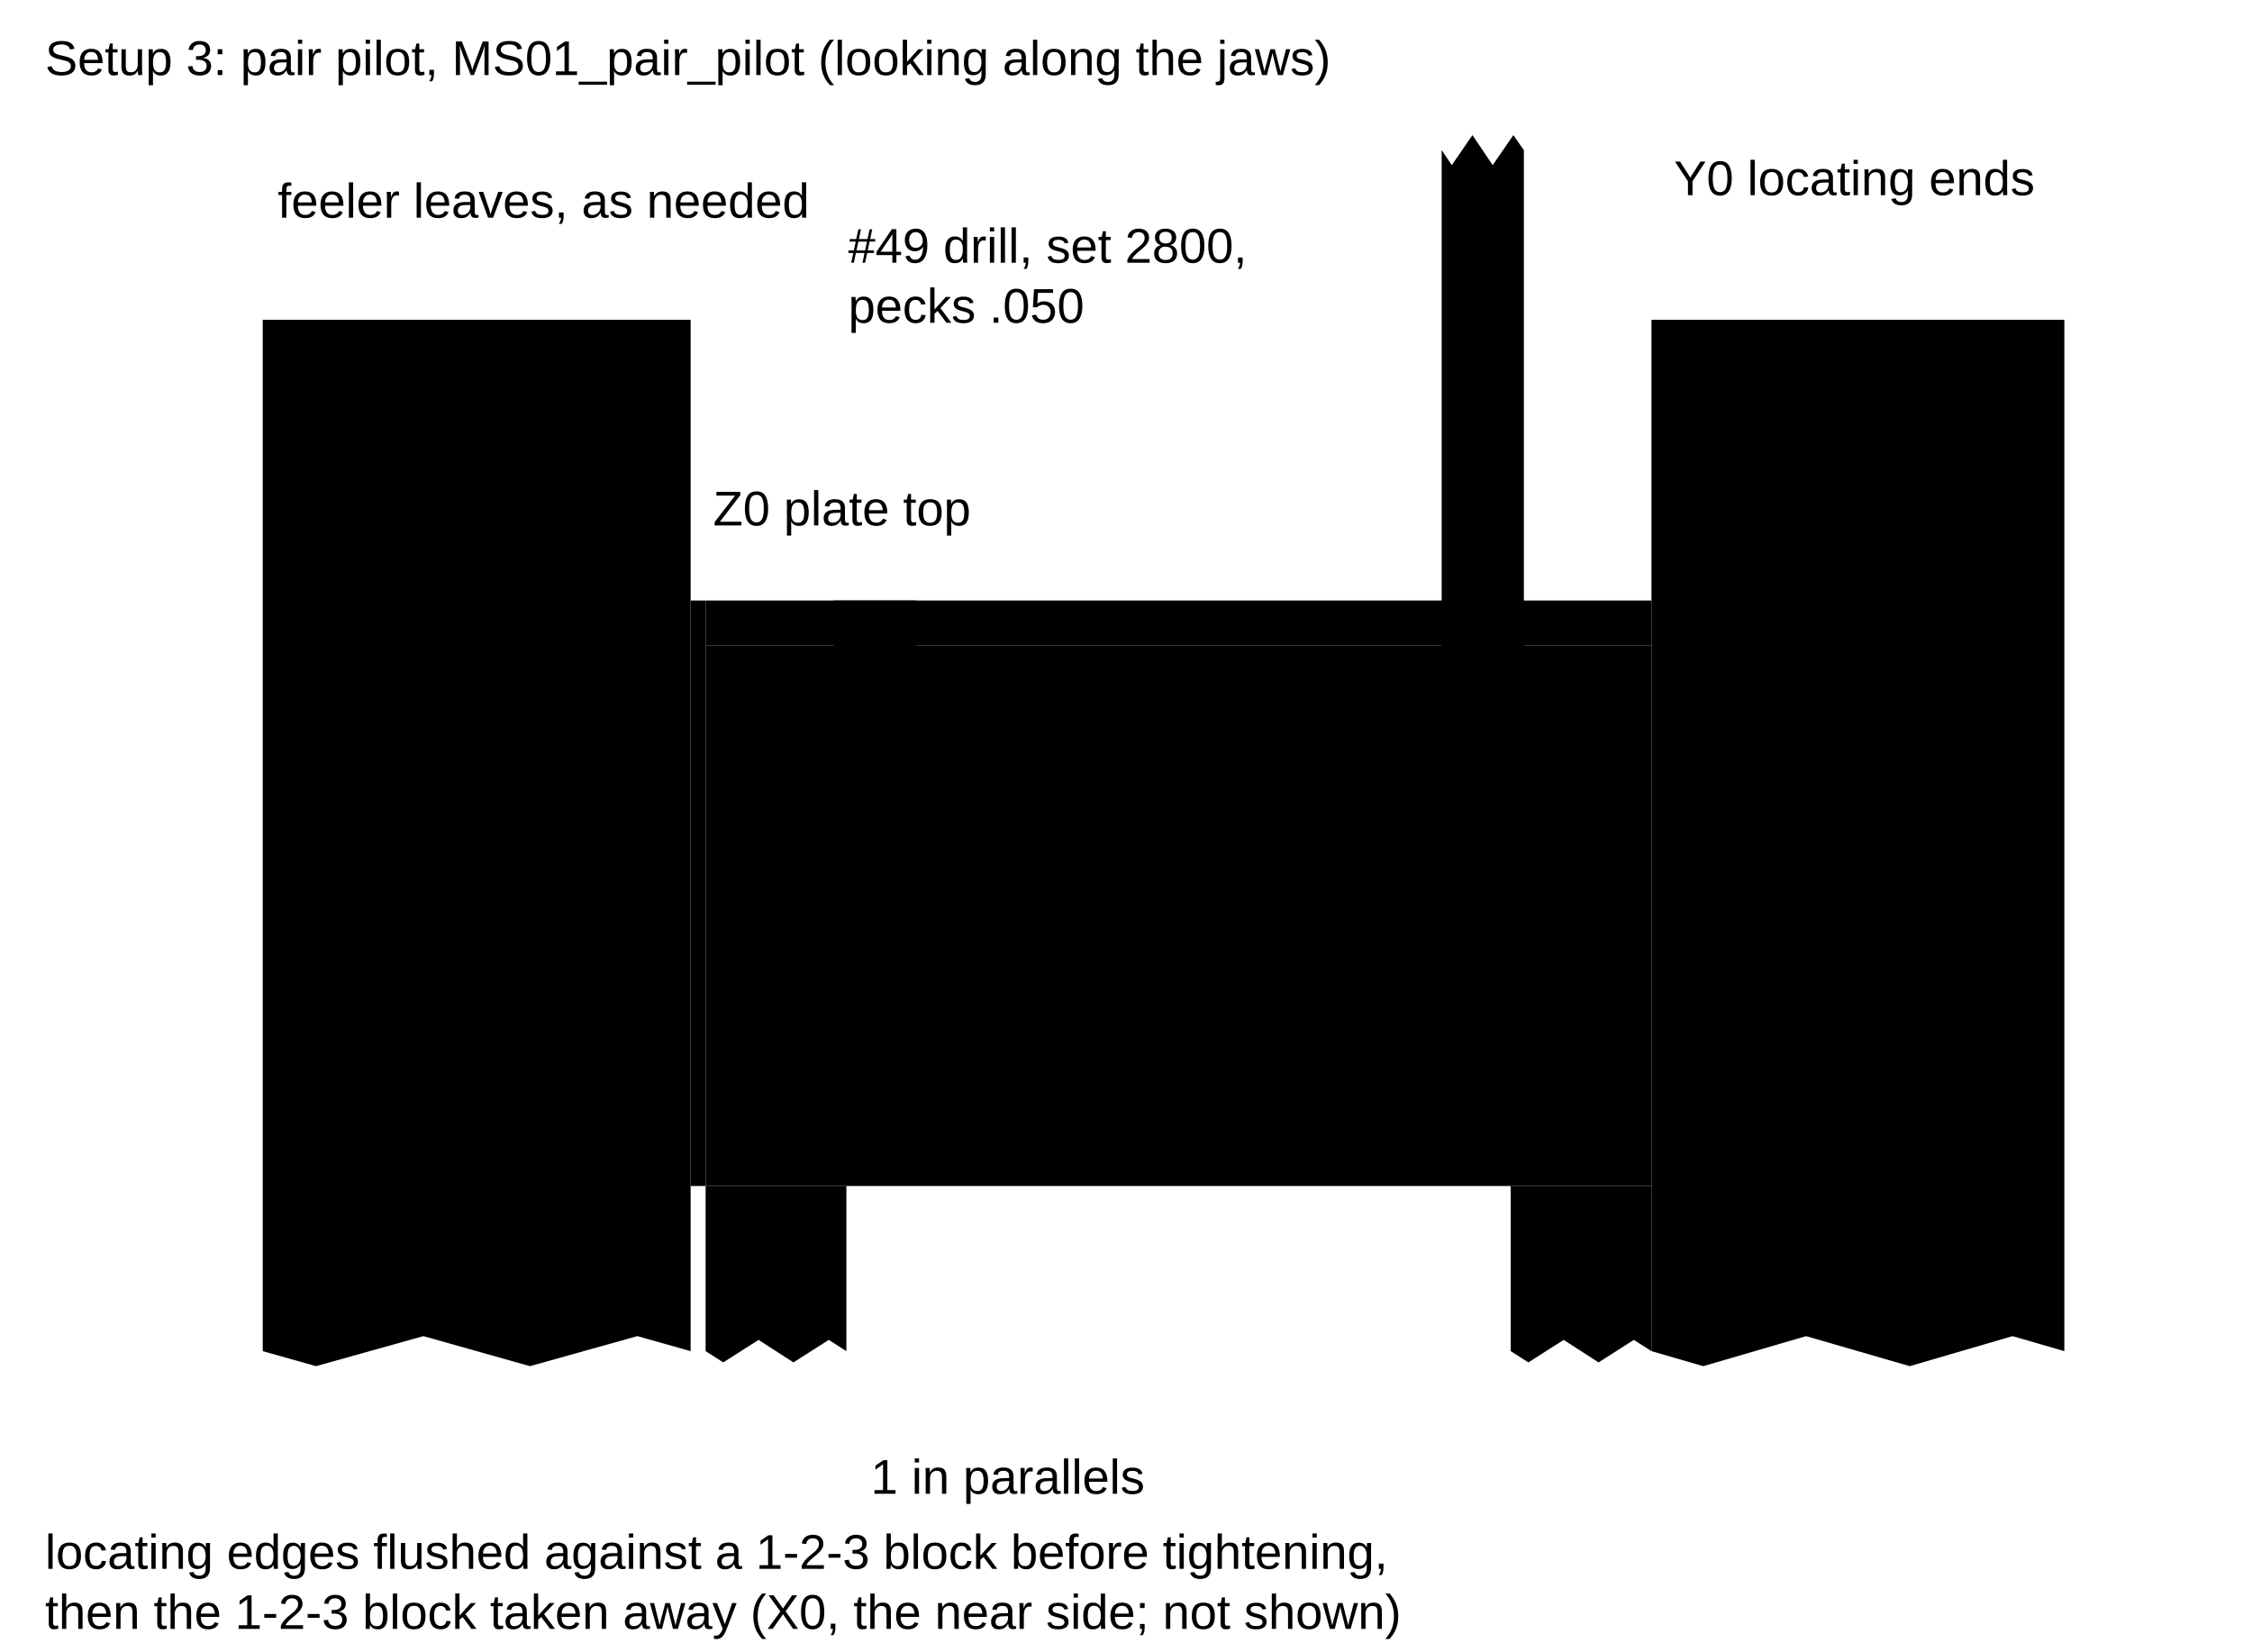
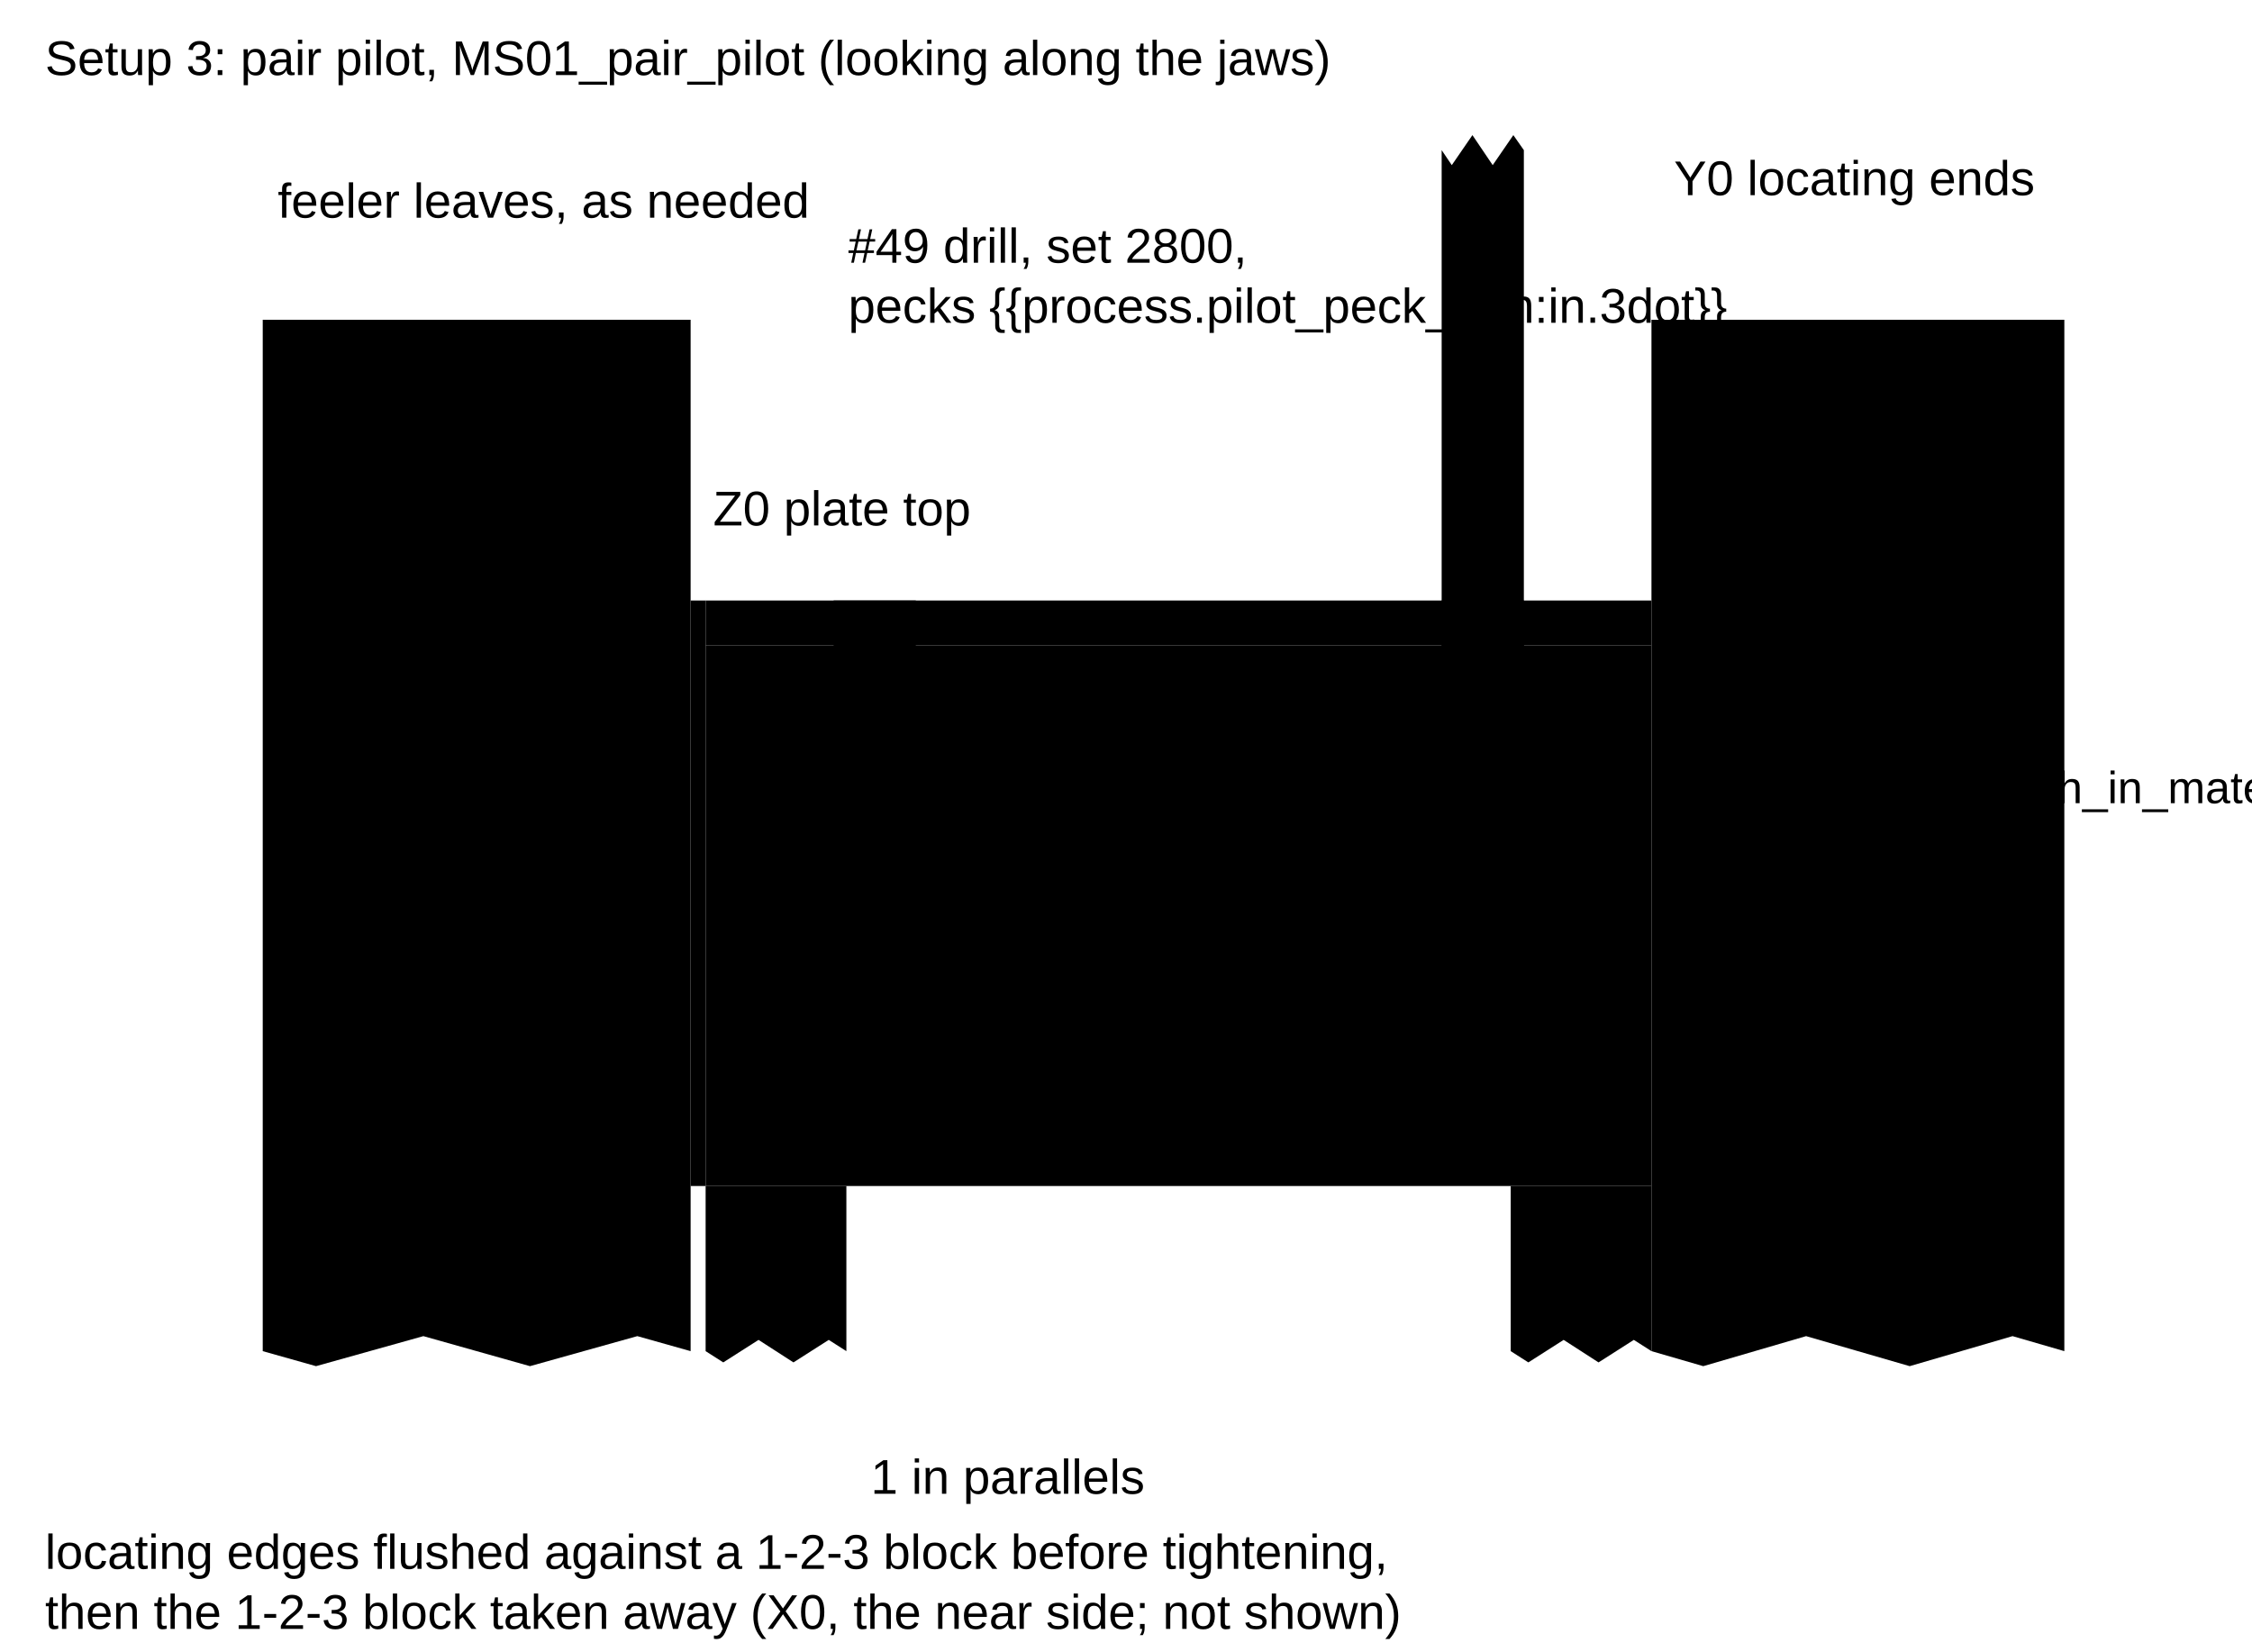
<svg xmlns="http://www.w3.org/2000/svg" viewBox="0 0 600 440" width="600" height="440" font-family="Arial, Helvetica, sans-serif" font-size="13">
  <text class="title" x="12" y="20">Setup 3: pair pilot, MS01_pair_pilot (looking along the jaws)</text>
  <path class="clamp" d="M70 85.2 L184 85.2 L184 360 L169.8 356 L141.2 364 L112.8 356 L84.2 364 L70 360 Z" />
  <path class="clamp" d="M440 85.2 L550 85.2 L550 360 L536.2 356 L508.8 364 L481.2 356 L453.8 364 L440 360 Z" />
  <text class="label-on-clamp" x="84" y="340">moving jaw</text>
  <text class="label-on-clamp" x="458" y="340">fixed jaw</text>
  <path class="fixture-support" d="M188 316 L225.5 316 L225.5 360 L220.8 357 L211.4 363 L202.1 357 L192.7 363 L188 360 Z" />
  <path class="fixture-support" d="M402.5 316 L440 316 L440 360 L435.3 357 L425.9 363 L416.6 357 L407.2 363 L402.5 360 Z" />
  <path class="leader" d="M207 340 L250 384 M421 340 L330 384" />
  <text class="label" x="232" y="398">1 in parallels</text>
  <rect class="part-rest" x="188" y="172" width="252" height="144" />
  <text class="label-halo" x="270" y="300">MHA-MS-02</text>
  <rect class="part-kept" x="188" y="160" width="252" height="12" />
  <rect class="fixture-support" x="184" y="160" width="4" height="156" />
  <path class="leader" d="M150 64 L184 200" />
  <text class="label" x="74" y="58">feeler leaves, as needed</text>
  <path class="part-removed" d="M384.1 160 L406 160 L406 262 L395 268.6 L384.1 262 Z" />
  <path class="part-removed" d="M222.1 160 L244 160 L244 262 L233 268.6 L222.1 262 Z" />
  <path class="cutter" d="M384.1 40 L384.1 262 L395 268.6 L406 262 L406 40 L403.2 36 L397.7 44 L392.3 36 L386.8 44 L384.1 40 Z" />
  <line class="arrow" x1="370" y1="60" x2="370" y2="120" />
  <text class="label" x="226" y="70">#49 drill, set 2800,</text>
-   <text class="label" x="226" y="86">pecks .050</text>
+   <text class="label" x="226" y="86">pecks {{process.pilot_peck_mm:in.3dot}}</text>
  <line class="datum" x1="440" y1="36" x2="440" y2="85" />
  <text class="datum-label" x="446" y="52">Y0 locating ends</text>
  <line class="datum" x1="196" y1="146" x2="196" y2="160" />
  <text class="datum-label" x="190" y="140">Z0 plate top</text>
  <path class="dims" d="M300 172 L300 262 M294 262 L306 262" />
-   <text class="label-halo" x="306" y="214" font-size="12">pilots .300</text>
+   <text class="label-halo" x="306" y="214" font-size="12">pilots {{cad.clearance_hole_1_pair_pilot_depth_in_mate_mm:in.3dot}}</text>
  <text class="label-halo" x="306" y="229" font-size="12">below the</text>
  <text class="label-halo" x="306" y="244" font-size="12">block face</text>
  <text class="label" x="12" y="418">locating edges flushed against a 1-2-3 block before tightening,</text>
  <text class="label" x="12" y="434">then the 1-2-3 block taken away (X0, the near side; not shown)</text>
</svg>
